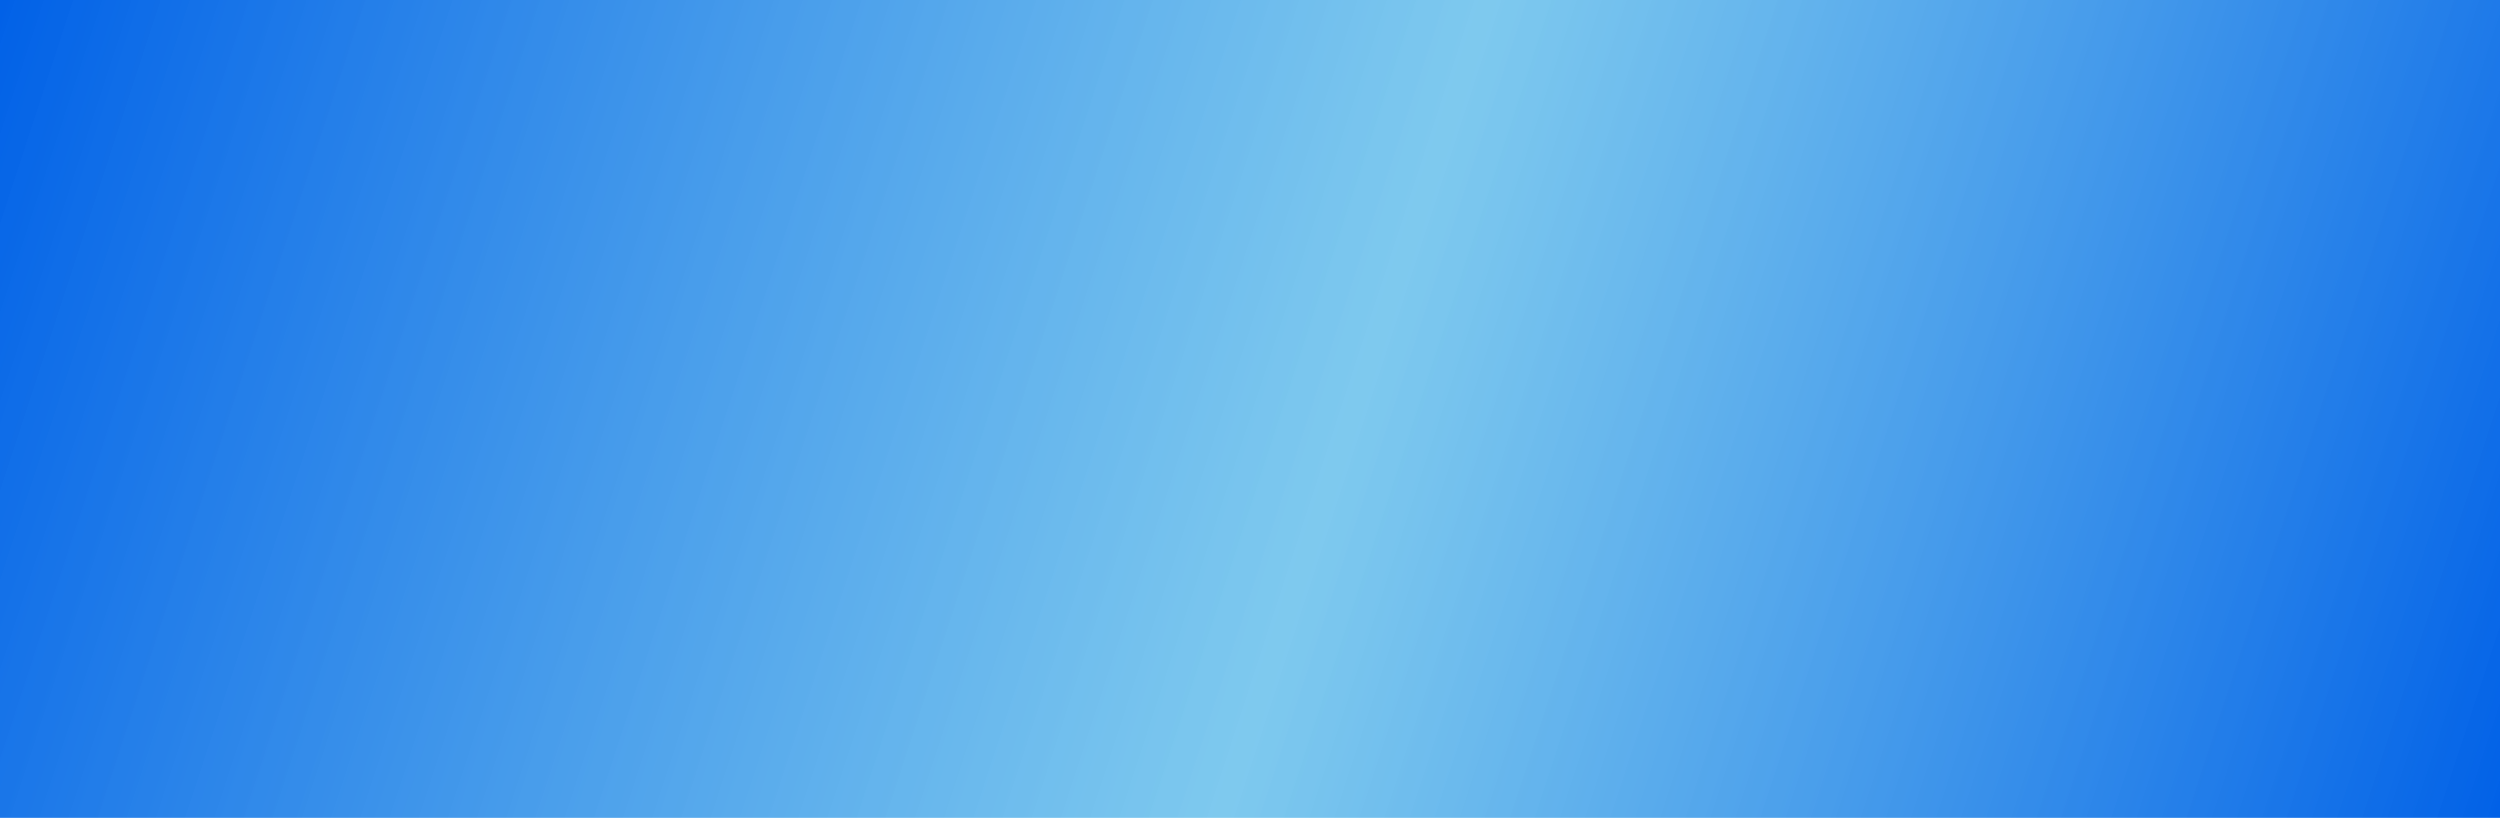
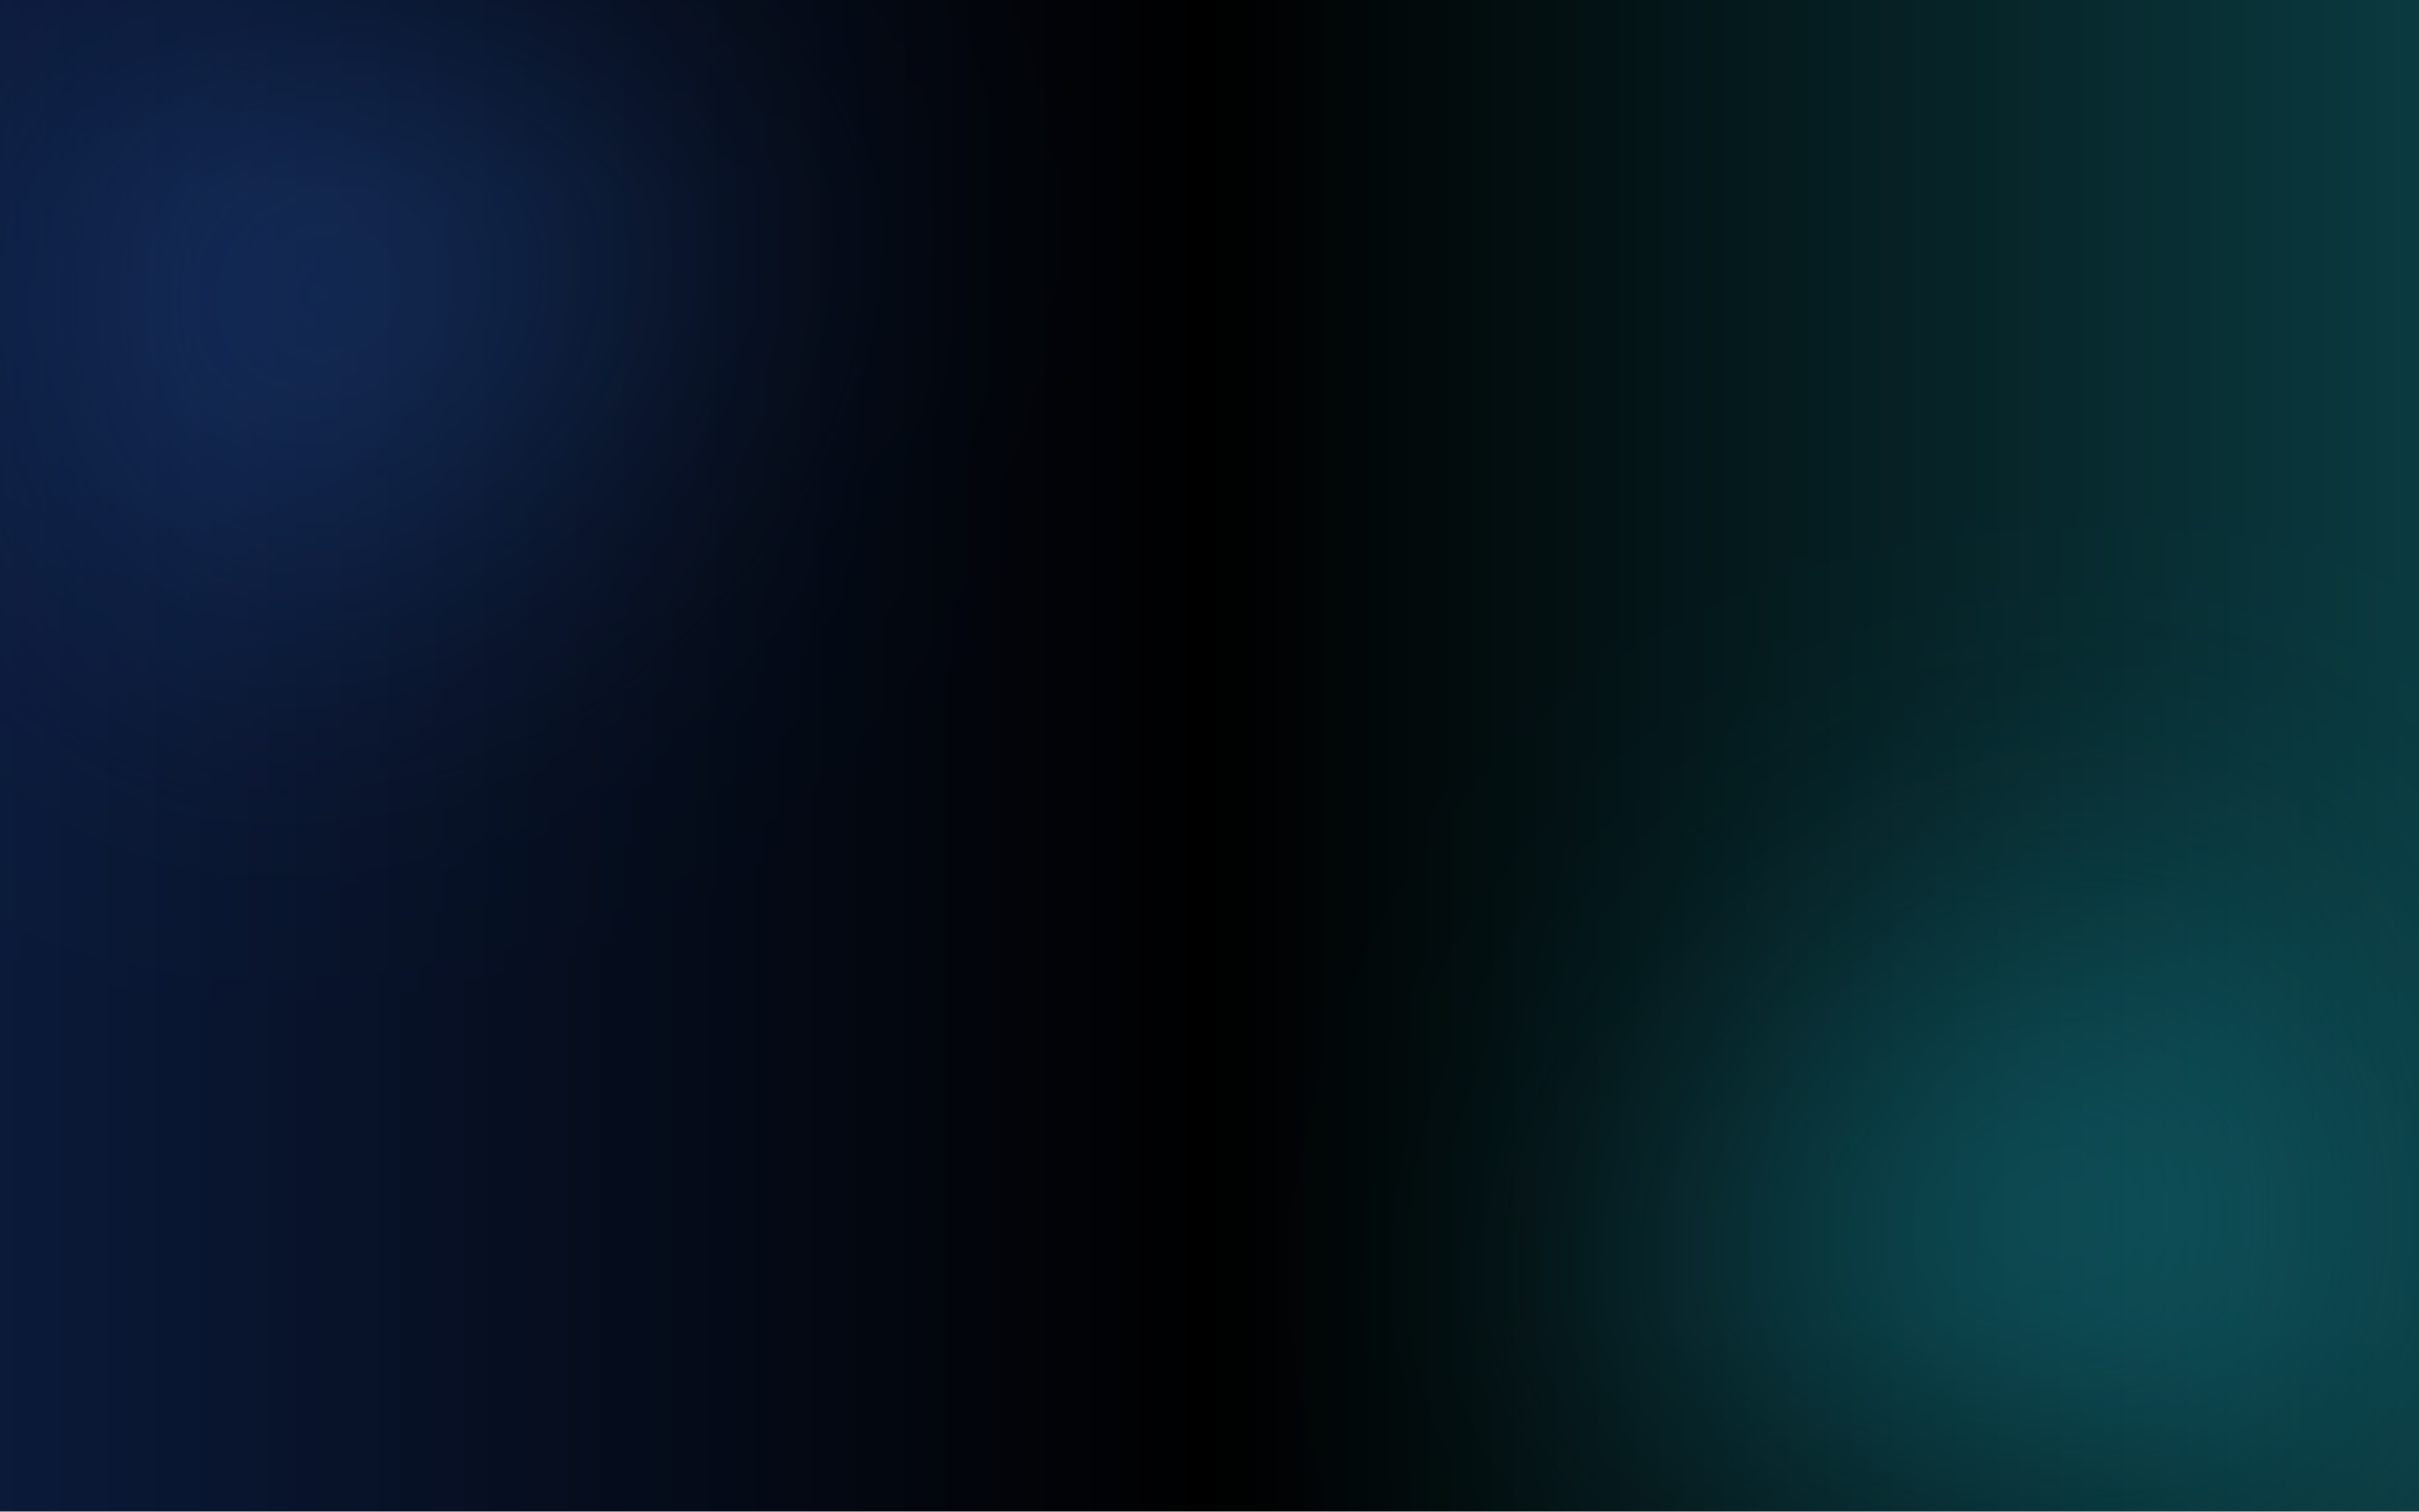
- <svg xmlns="http://www.w3.org/2000/svg" width="269" height="88" viewBox="0 0 269 88" fill="none">
-   <rect width="269" height="88" fill="url(#paint0_linear_115_34)" />
+ <svg xmlns="http://www.w3.org/2000/svg" width="100%" height="100%" viewBox="0 0 1440 900">
  <defs>
-     <linearGradient id="paint0_linear_115_34" x1="0" y1="0" x2="269" y2="88" gradientUnits="userSpaceOnUse">
-       <stop stop-color="#0161E7" />
-       <stop offset="0.538" stop-color="#5EBCEA" stop-opacity="0.8" />
-       <stop offset="1" stop-color="#0161E7" />
+     <linearGradient id="bgGradient" x1="0%" y1="0%" x2="100%" y2="0%">
+       <stop offset="0%" stop-color="#0b1a3a" />
+       <stop offset="50%" stop-color="#000000" />
+       <stop offset="100%" stop-color="#0a3a40" />
    </linearGradient>
+     <filter id="blur" x="-50%" y="-50%" width="200%" height="200%">
+       <feGaussianBlur stdDeviation="120" />
+     </filter>
  </defs>
+   <rect width="100%" height="100%" fill="url(#bgGradient)" />
+   <circle cx="150" cy="100" r="250" fill="#3b82f6" opacity="0.25" filter="url(#blur)" />
+   <circle cx="1250" cy="800" r="250" fill="#22d3ee" opacity="0.25" filter="url(#blur)" />
</svg>
